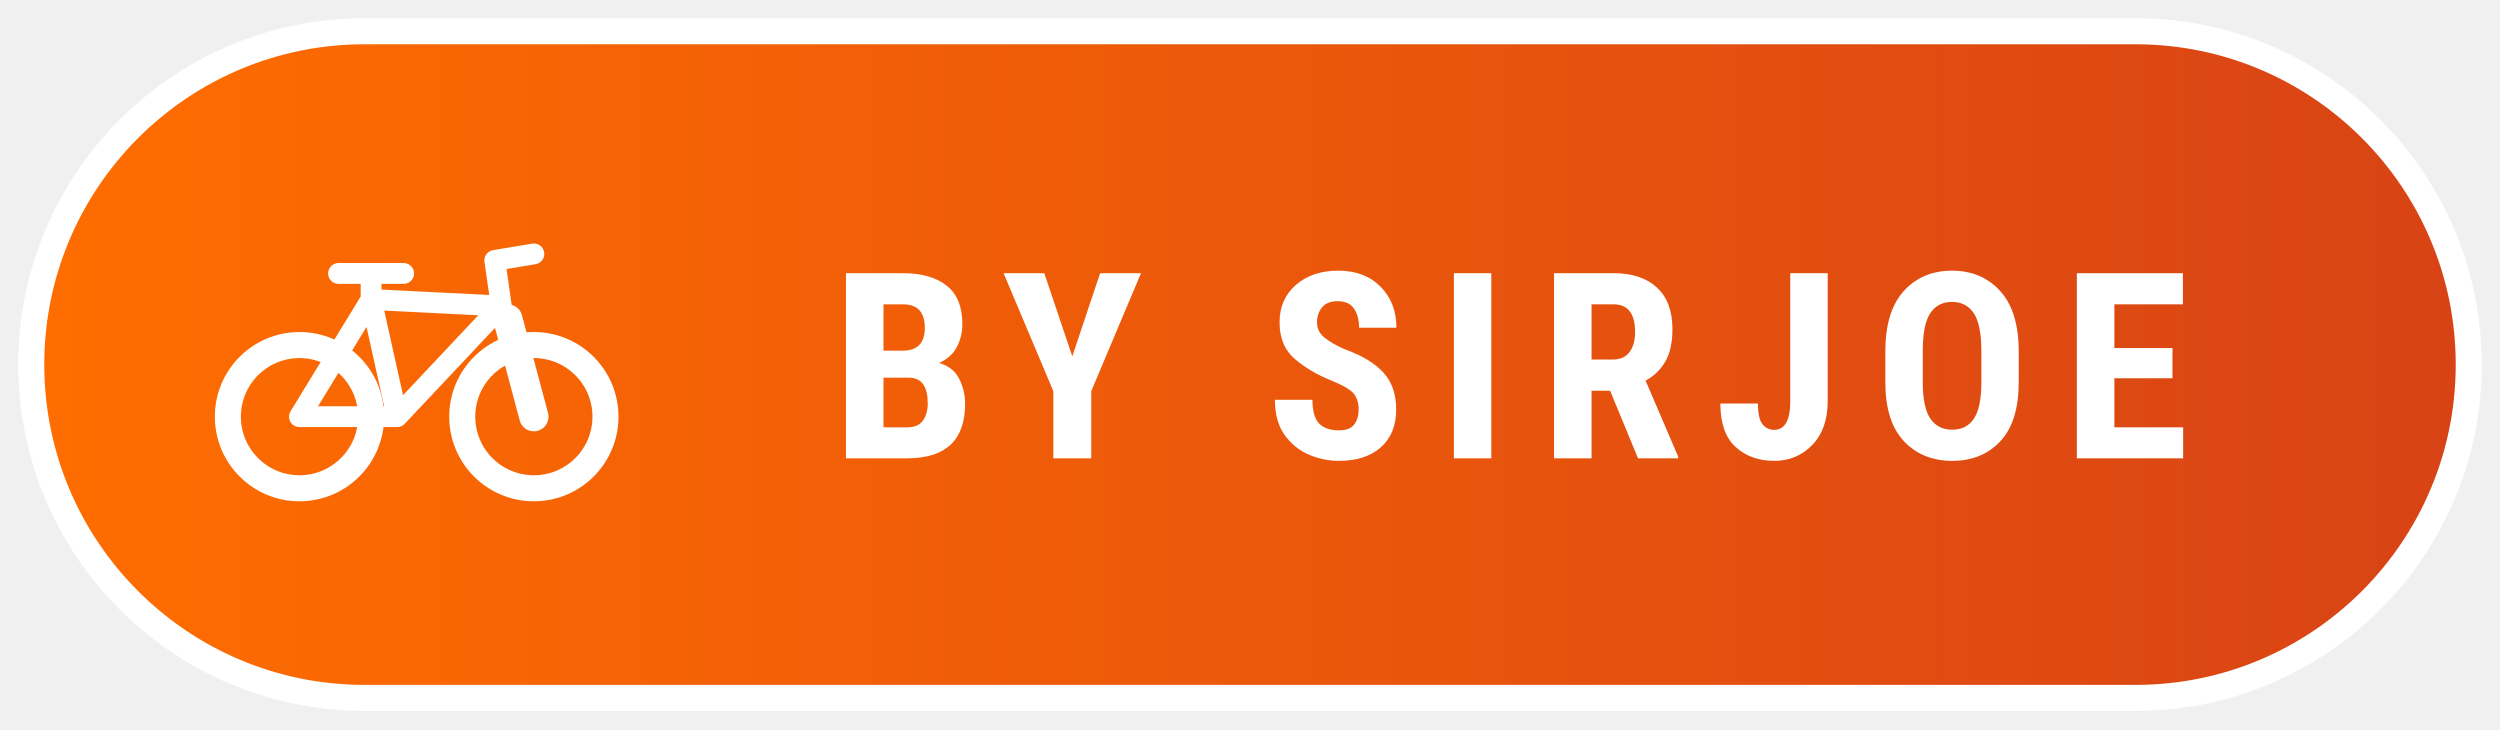
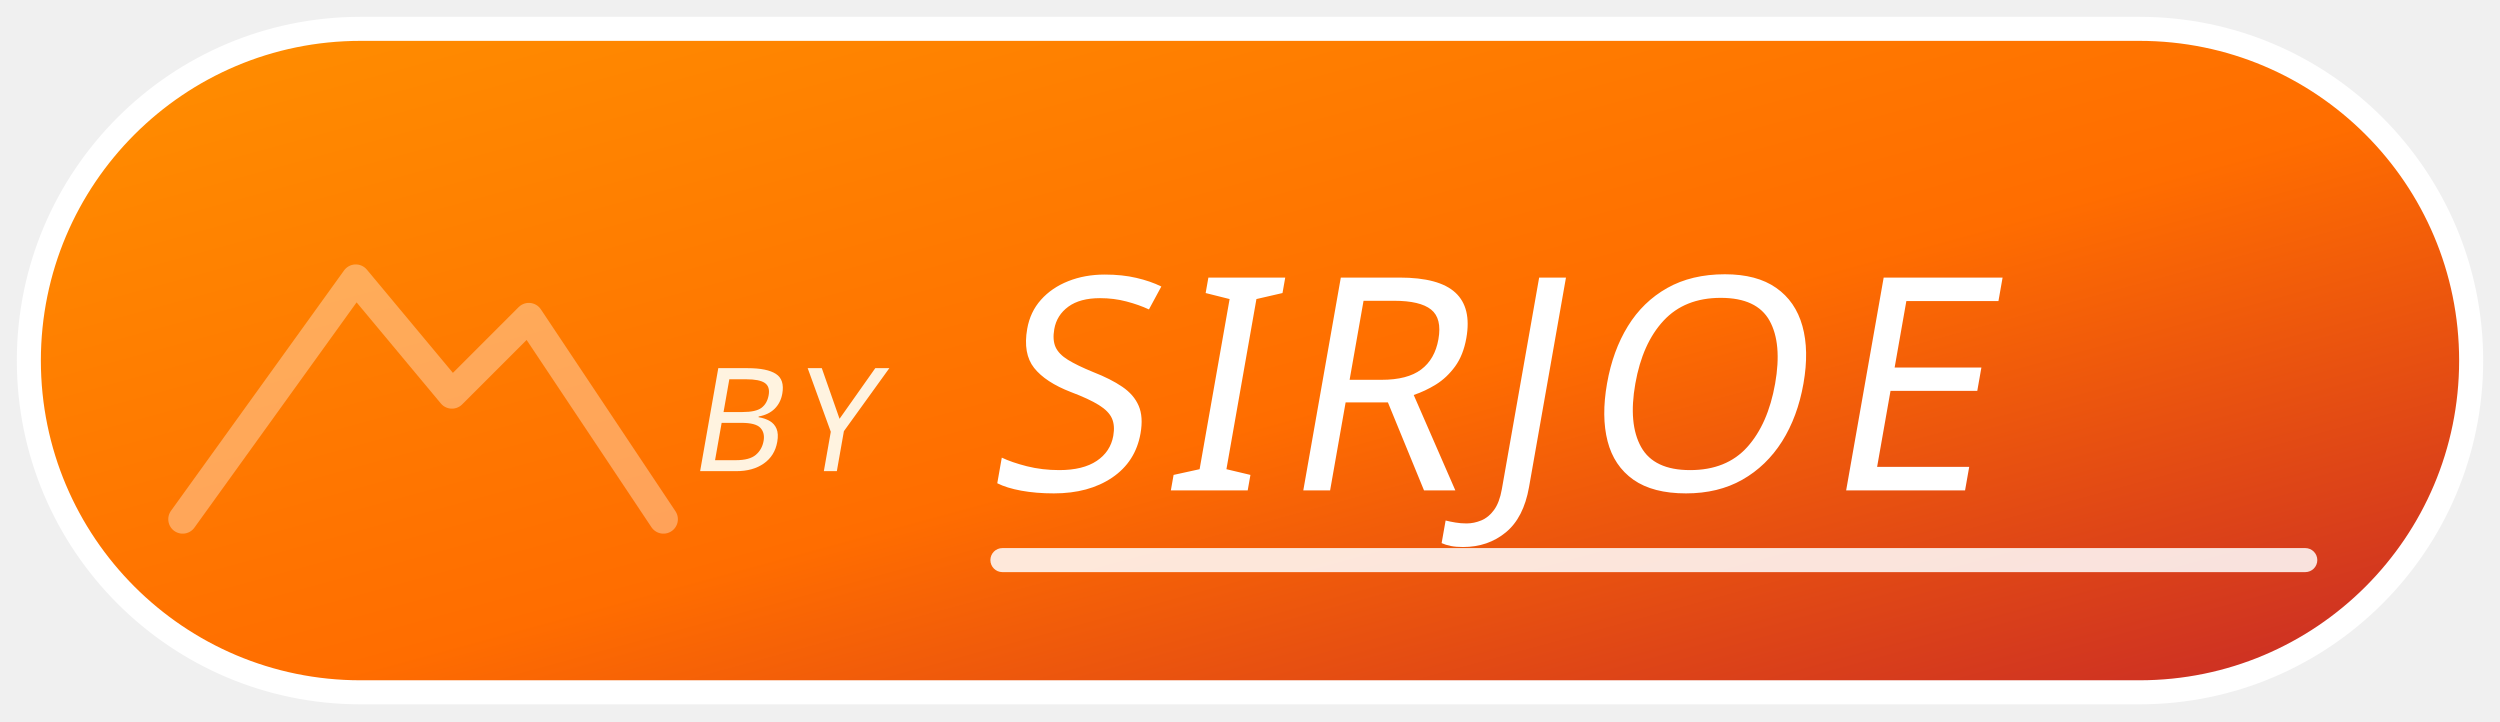
- <svg xmlns="http://www.w3.org/2000/svg" width="480" height="140" viewBox="0 0 480 140">
+ <svg xmlns="http://www.w3.org/2000/svg" width="520" height="150" viewBox="0 0 520 150">
  <defs>
-     <linearGradient id="g" x1="0" y1="0" x2="1" y2="0">
-       <stop offset="0" stop-color="#FF6D00" />
-       <stop offset="1" stop-color="#D84315" />
+     <linearGradient id="g" x1="0" y1="0" x2="1" y2="1">
+       <stop offset="0" stop-color="#FF8F00" />
+       <stop offset="0.55" stop-color="#FF6D00" />
+       <stop offset="1" stop-color="#C62828" />
    </linearGradient>
  </defs>
-   <rect x="6" y="6" width="468" height="128" rx="64" fill="url(#g)" stroke="#FFFFFF" stroke-width="5" />
-   <g fill="none" stroke="#FFFFFF" stroke-linecap="round" stroke-linejoin="round" transform="translate(40,30) scale(1.25)">
-     <circle cx="14" cy="40" r="11" stroke-width="4" />
-     <circle cx="50" cy="40" r="11" stroke-width="4" />
-     <path d="M14,40 L29,40 L25,22 Z M29,40 L45,23 M25,22 L45,23 M25,22 L25,18 M20,18 L30,18 M45,23 L44,16 L50,15" stroke-width="3.2" />
-     <path d="M46,25 L50,40" stroke-width="4.5" />
+   <rect x="6" y="6" width="508" height="138" rx="69" fill="url(#g)" stroke="#FFFFFF" stroke-width="5" />
+   <path d="M38,108 L74,58 L94,82 L110,66 L138,108" fill="none" stroke="#FFFFFF" stroke-opacity="0.35" stroke-width="6" stroke-linejoin="round" stroke-linecap="round" />
+   <g transform="skewX(-10)">
+     <text x="160" y="98" font-family="Russo One" font-size="30" fill="#FFF3E0" letter-spacing="2">BY</text>
+     <text x="222" y="102" font-family="Russo One" font-size="62" fill="#FFFFFF" letter-spacing="3">SIRJOE</text>
  </g>
-   <text x="290" y="88" text-anchor="middle" font-family="Roboto Condensed, Arial Narrow, Arial, sans-serif" font-weight="700" font-size="50" letter-spacing="6" fill="#FFFFFF">BY SIRJOE</text>
+   <rect x="206" y="114" width="276" height="5" rx="2.5" fill="#FFFFFF" fill-opacity="0.85" />
</svg>
